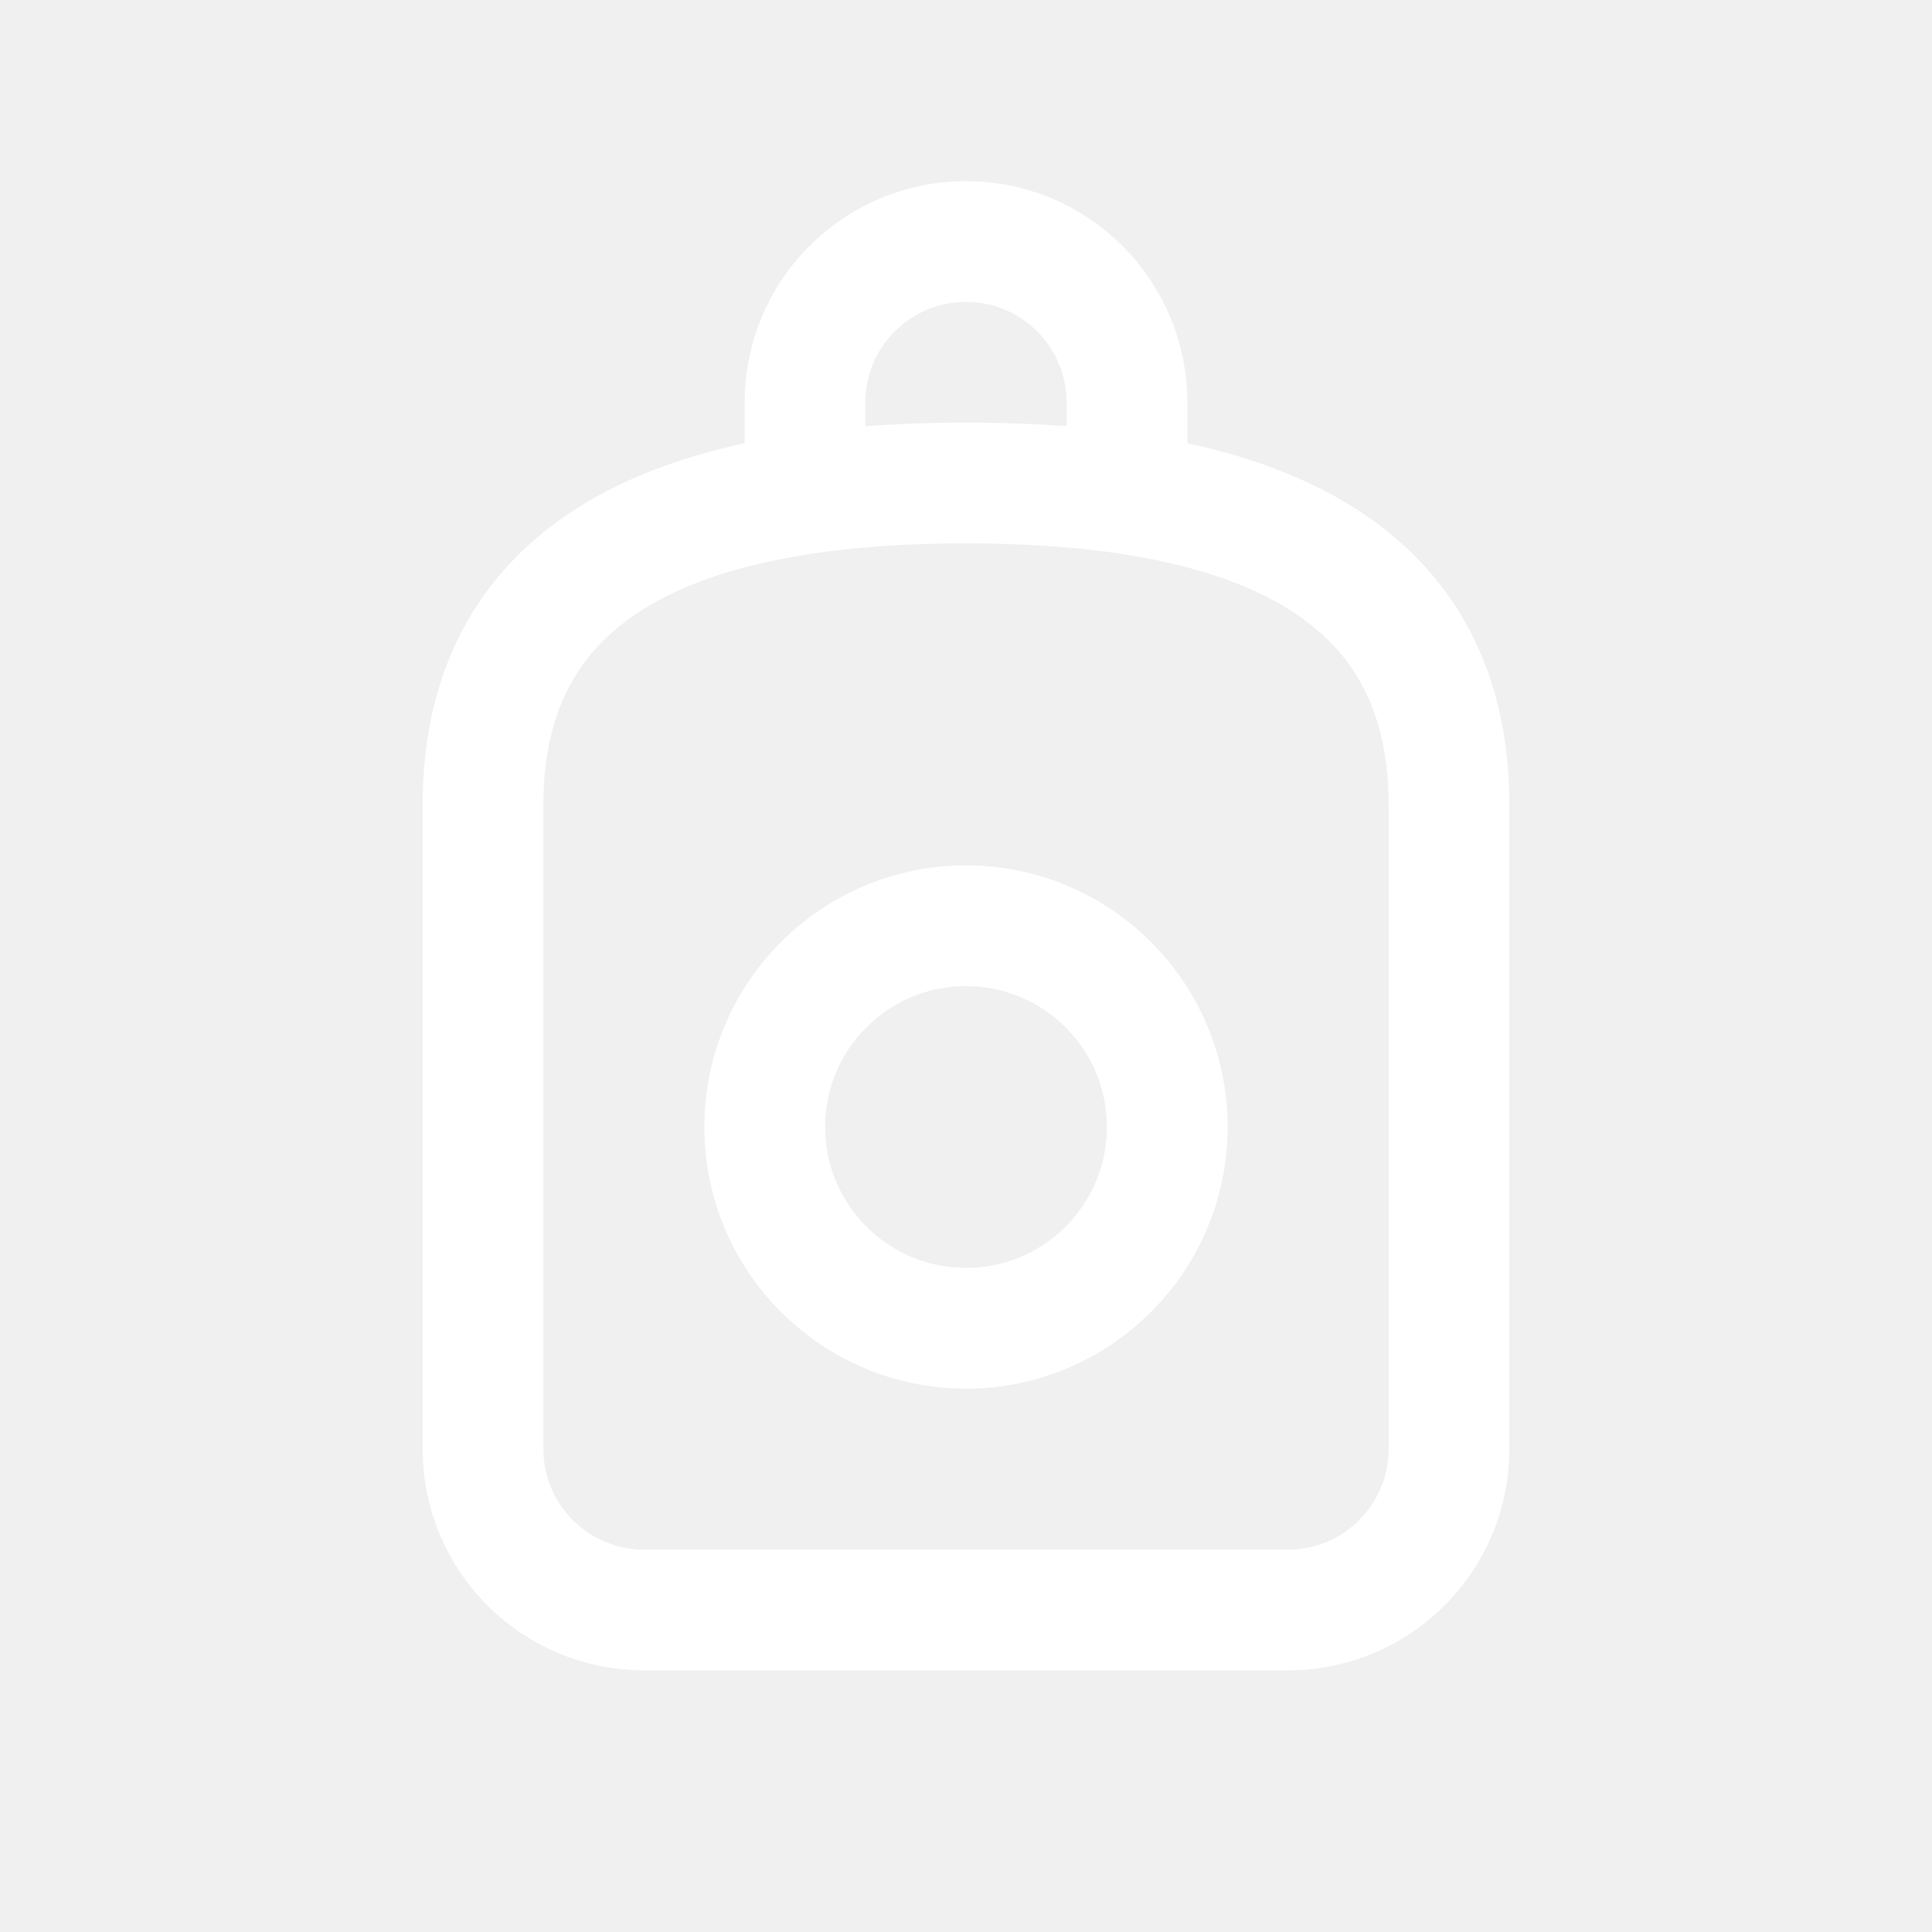
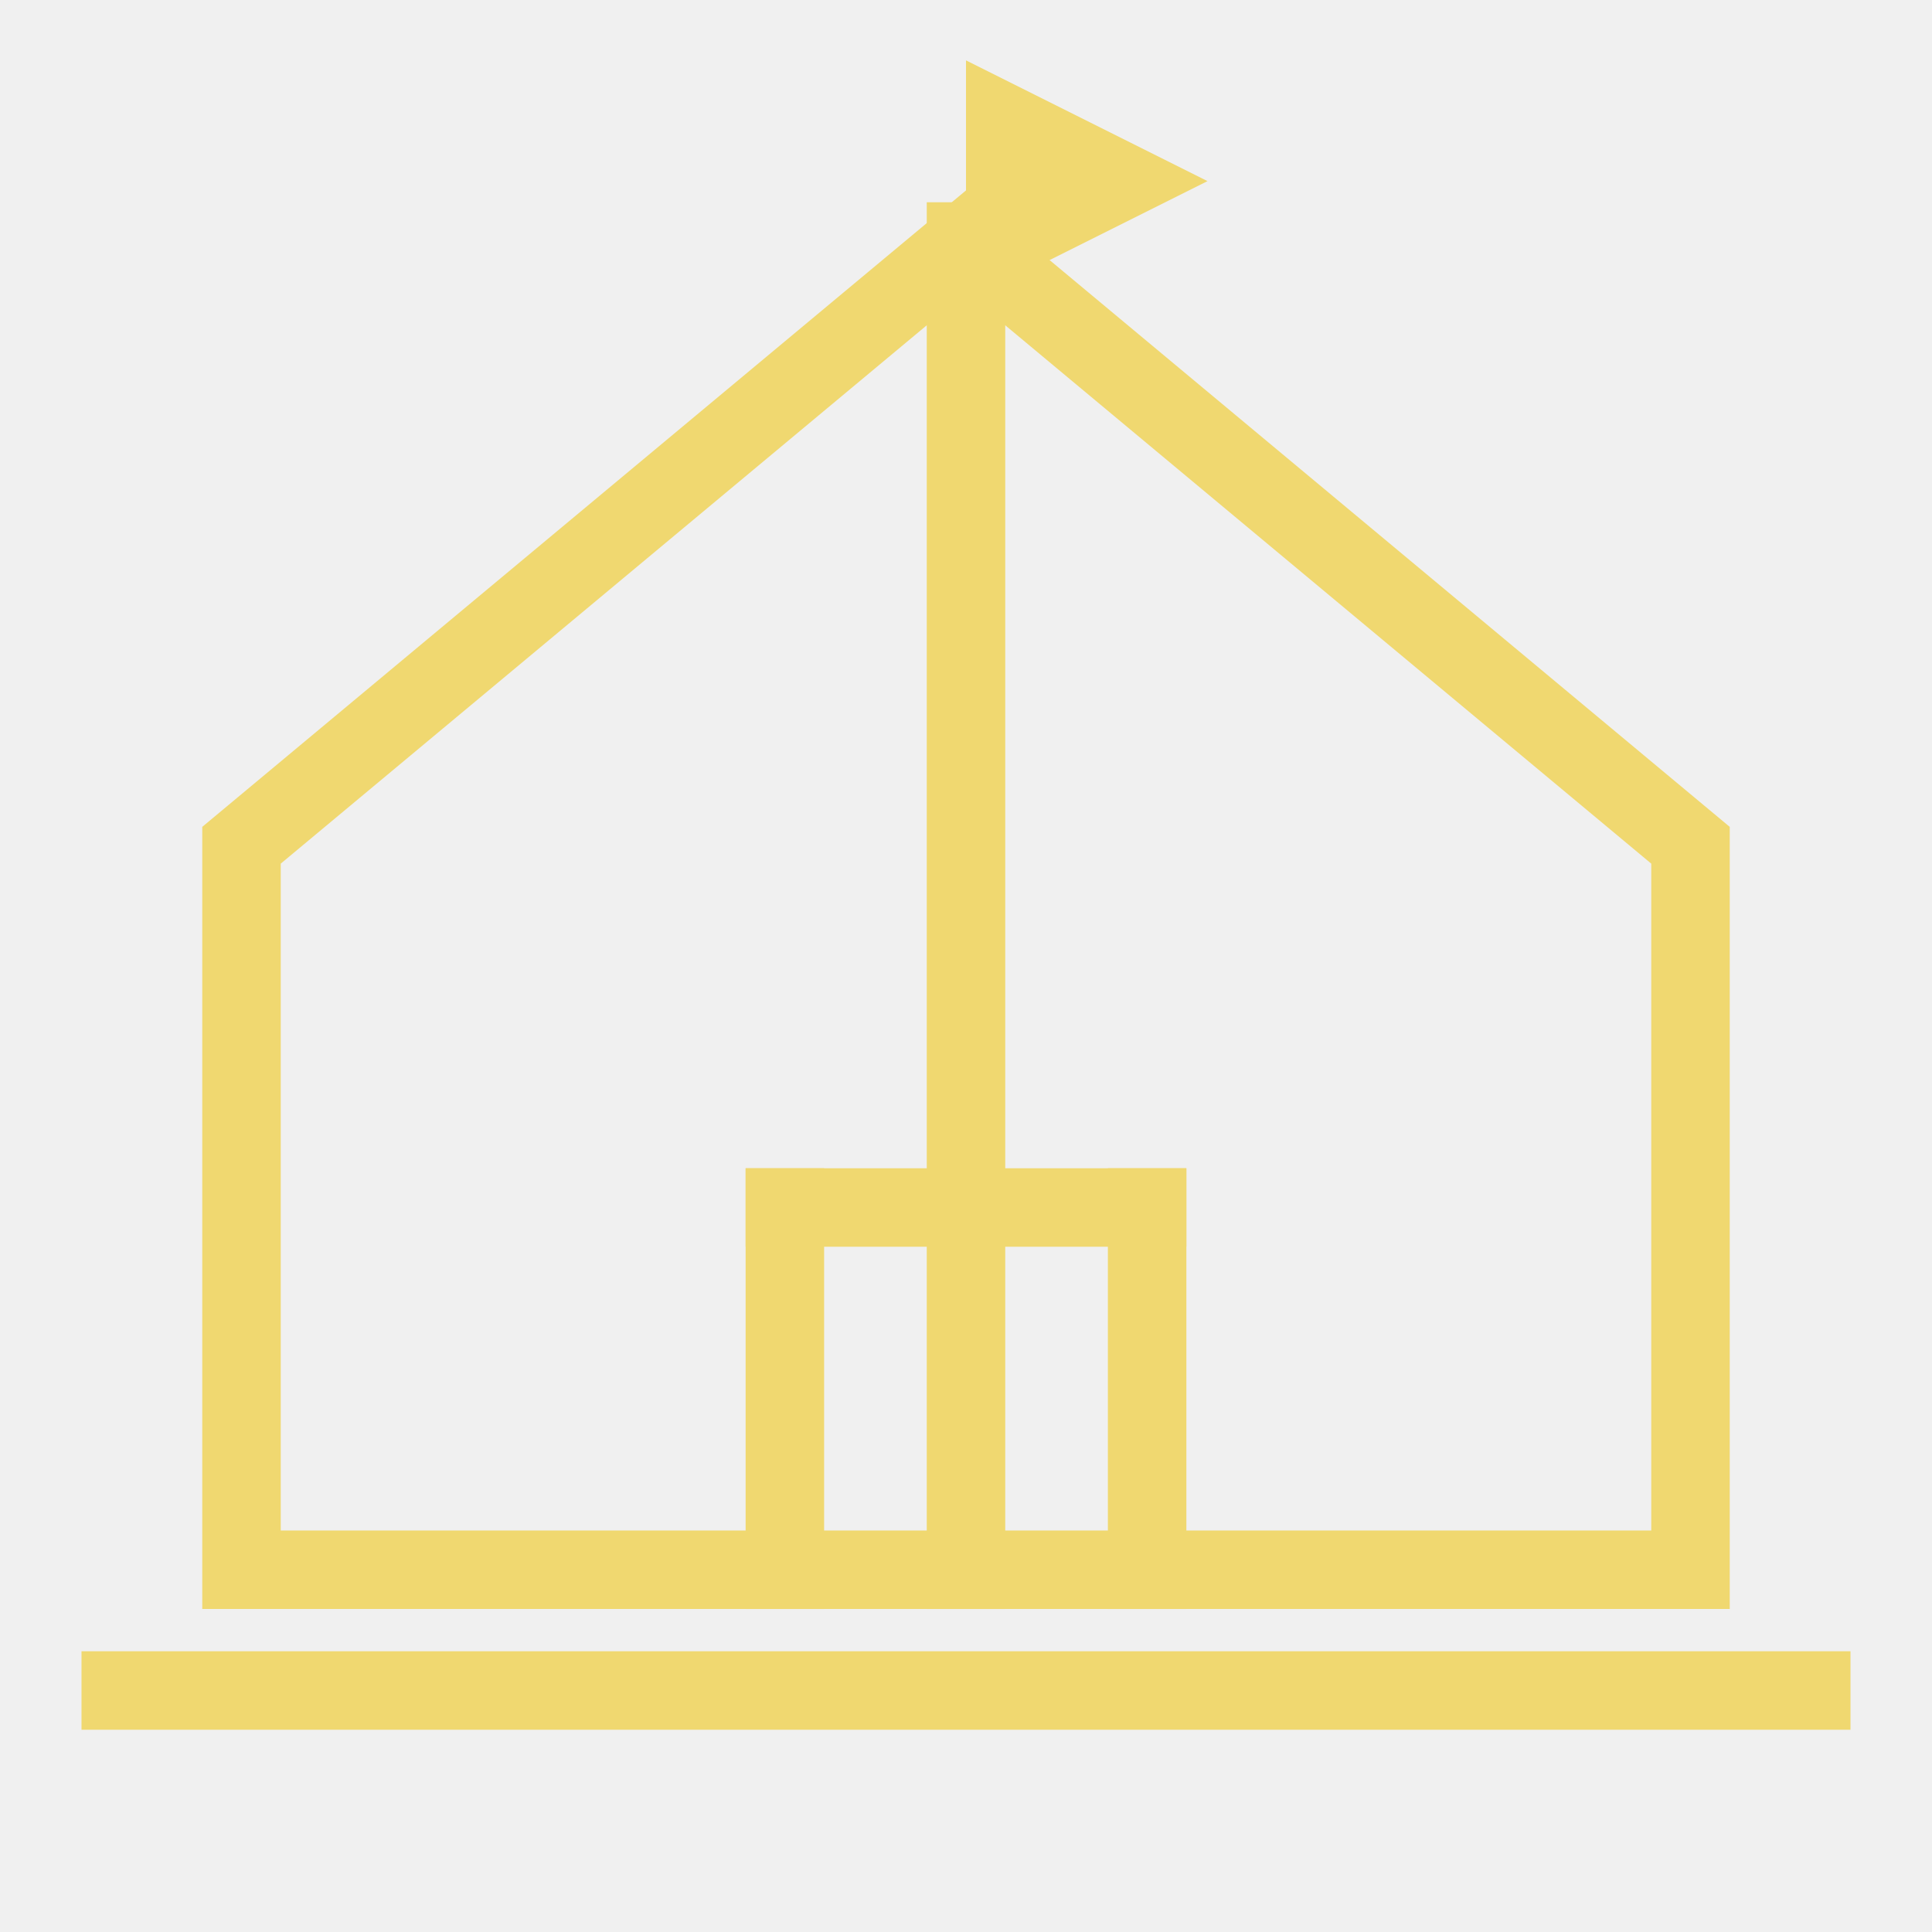
- <svg xmlns="http://www.w3.org/2000/svg" viewBox="0 0 24 24" width="24" height="24" fill="none" stroke="#ffffff" stroke-width="1.5" stroke-linecap="round" stroke-linejoin="round">
-   <path d="M6 10c0-3 2.5-4 6-4s6 1 6 4v8a2 2 0 0 1-2 2H8a2 2 0 0 1-2-2z" />
-   <path d="M10 6V5a2 2 0 0 1 4 0v1" />
-   <circle cx="12" cy="14" r="2.5" />
+ <svg xmlns="http://www.w3.org/2000/svg" viewBox="0 0 32 32" width="32" height="32" fill="none">
+   <g stroke="#f0d870" stroke-width="1.3" stroke-linecap="square" stroke-linejoin="miter">
+     <path d="M4 26 L4 14 L16 4 L28 14 L28 26 Z" />
+     <line x1="16" y1="4" x2="16" y2="26" />
+     <line x1="2" y1="28" x2="30" y2="28" />
+     <line x1="13" y1="26" x2="13" y2="20" />
+     <line x1="19" y1="26" x2="19" y2="20" />
+     <line x1="13" y1="20" x2="19" y2="20" />
+   </g>
+   <path d="M16 1 L20 3 L16 5 Z" fill="#f0d870" />
</svg>
